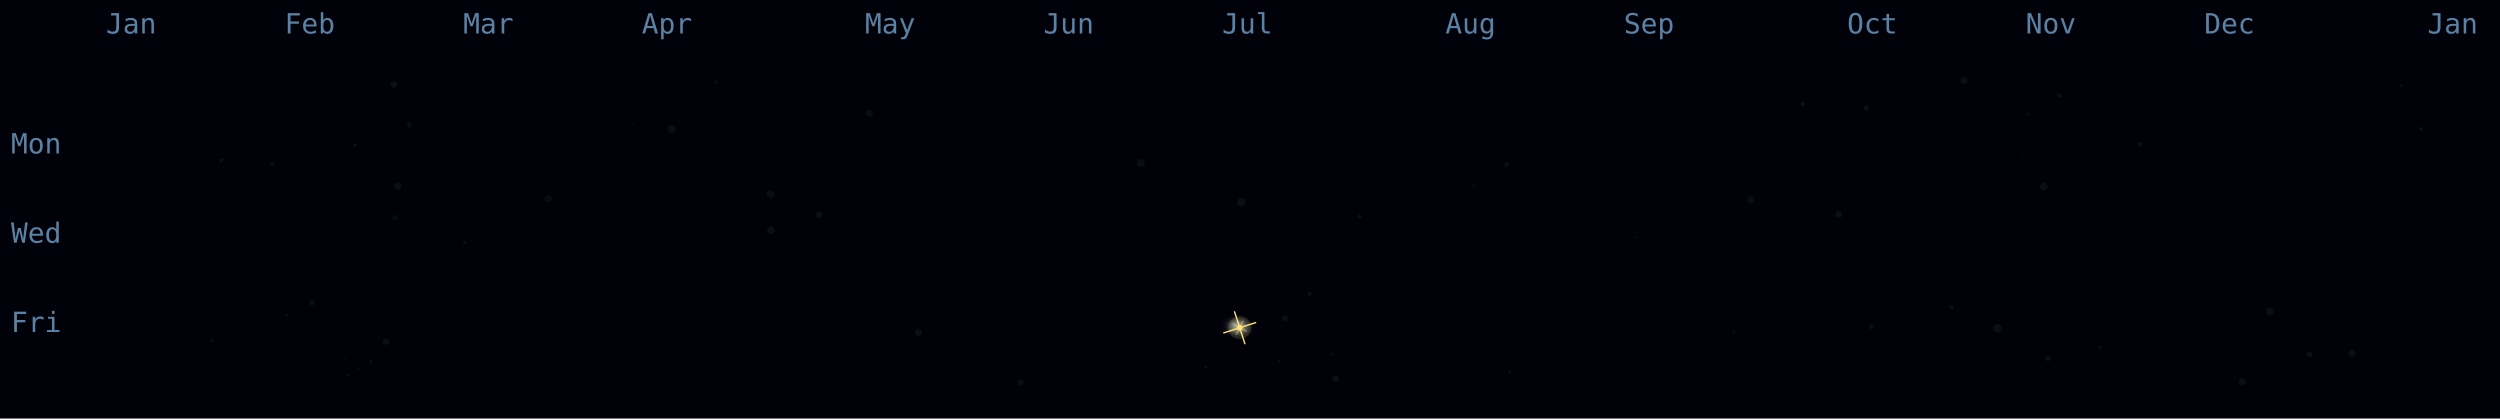
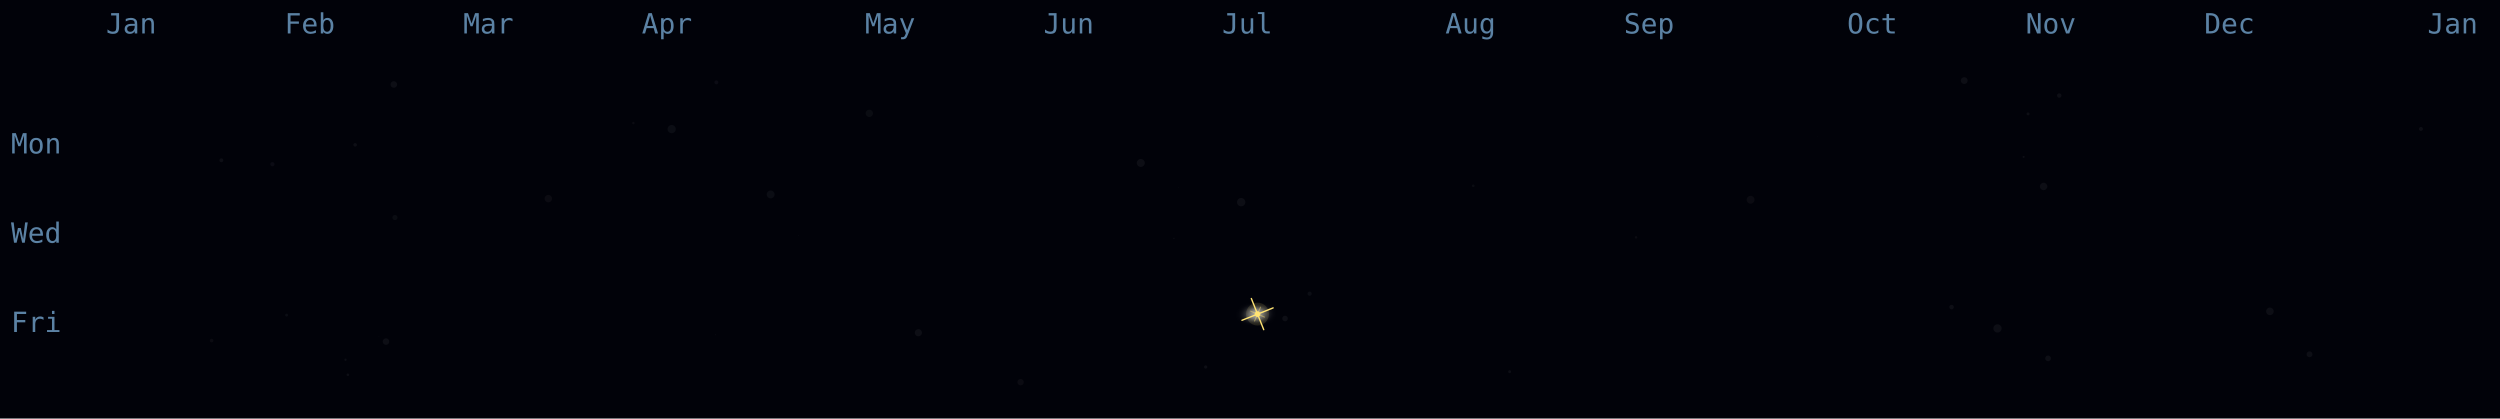
<svg xmlns="http://www.w3.org/2000/svg" viewBox="0 0 896 150" width="896" height="150" role="img" aria-label="Cinematic comet contribution graph">
  <rect x="0.00" y="0.00" width="896.00" height="150.00" fill="#010209" />
  <defs>
    <filter id="organic-sphere" x="-80%" y="-80%" width="260%" height="260%">
      <feTurbulence type="fractalNoise" baseFrequency="0.035" numOctaves="2" seed="7" result="noise" />
      <feDisplacementMap in="SourceGraphic" in2="noise" scale="4" xChannelSelector="R" yChannelSelector="G" result="displaced" />
      <feGaussianBlur in="displaced" stdDeviation="1.4" />
    </filter>
  </defs>
  <text x="22.00" y="55.00" font-family="monospace" font-size="10.00" fill="rgba(122,172,216,0.75)" text-anchor="end">Mon</text>
  <text x="22.00" y="87.00" font-family="monospace" font-size="10.00" fill="rgba(122,172,216,0.75)" text-anchor="end">Wed</text>
  <text x="22.00" y="119.00" font-family="monospace" font-size="10.00" fill="rgba(122,172,216,0.75)" text-anchor="end">Fri</text>
  <text x="38.00" y="12.00" font-family="monospace" font-size="10.00" fill="rgba(122,172,216,0.75)">Jan</text>
  <text x="102.00" y="12.00" font-family="monospace" font-size="10.00" fill="rgba(122,172,216,0.75)">Feb</text>
  <text x="166.00" y="12.00" font-family="monospace" font-size="10.00" fill="rgba(122,172,216,0.75)">Mar</text>
  <text x="230.00" y="12.00" font-family="monospace" font-size="10.00" fill="rgba(122,172,216,0.75)">Apr</text>
  <text x="310.00" y="12.00" font-family="monospace" font-size="10.00" fill="rgba(122,172,216,0.75)">May</text>
  <text x="374.00" y="12.00" font-family="monospace" font-size="10.00" fill="rgba(122,172,216,0.75)">Jun</text>
  <text x="438.00" y="12.00" font-family="monospace" font-size="10.00" fill="rgba(122,172,216,0.75)">Jul</text>
  <text x="518.00" y="12.00" font-family="monospace" font-size="10.00" fill="rgba(122,172,216,0.75)">Aug</text>
  <text x="582.00" y="12.00" font-family="monospace" font-size="10.00" fill="rgba(122,172,216,0.75)">Sep</text>
  <text x="662.00" y="12.00" font-family="monospace" font-size="10.00" fill="rgba(122,172,216,0.75)">Oct</text>
  <text x="726.00" y="12.00" font-family="monospace" font-size="10.00" fill="rgba(122,172,216,0.75)">Nov</text>
  <text x="790.00" y="12.00" font-family="monospace" font-size="10.00" fill="rgba(122,172,216,0.75)">Dec</text>
  <text x="870.00" y="12.00" font-family="monospace" font-size="10.00" fill="rgba(122,172,216,0.75)">Jan</text>
  <circle cx="738.04" cy="34.24" r="0.79" fill="hsl(0,0%,100%)" opacity="0.05">
    <animate attributeName="opacity" values="0.05;0.3;0.05" dur="7s" begin="-6.03s" repeatCount="indefinite" />
  </circle>
  <circle cx="651.31" cy="48.81" r="0.10" fill="hsl(0,0%,100%)" opacity="0.05">
    <animate attributeName="opacity" values="0.05;0.3;0.05" dur="7s" begin="-4.67s" repeatCount="indefinite" />
  </circle>
  <circle cx="541.05" cy="133.20" r="0.52" fill="hsl(0,0%,100%)" opacity="0.05">
    <animate attributeName="opacity" values="0.05;0.3;0.05" dur="7s" begin="-0.43s" repeatCount="indefinite" />
  </circle>
  <circle cx="699.44" cy="110.07" r="0.81" fill="hsl(0,0%,100%)" opacity="0.05">
    <animate attributeName="opacity" values="0.05;0.3;0.05" dur="7s" begin="-3.91s" repeatCount="indefinite" />
  </circle>
  <circle cx="256.74" cy="29.52" r="0.71" fill="hsl(268,32%,82%)" opacity="0.05">
    <animate attributeName="opacity" values="0.05;0.3;0.05" dur="7s" begin="-4.55s" repeatCount="indefinite" />
  </circle>
  <circle cx="141.55" cy="77.97" r="0.92" fill="hsl(130,22%,80%)" opacity="0.05">
    <animate attributeName="opacity" values="0.05;0.3;0.05" dur="7s" begin="-1.47s" repeatCount="indefinite" />
  </circle>
  <circle cx="196.52" cy="71.19" r="1.33" fill="hsl(15,35%,80%)" opacity="0.05">
    <animate attributeName="opacity" values="0.05;0.3;0.05" dur="7s" begin="-1.85s" repeatCount="indefinite" />
  </circle>
  <circle cx="869.56" cy="39.15" r="0.00" fill="hsl(200,45%,88%)" opacity="0.05">
    <animate attributeName="opacity" values="0.05;0.3;0.05" dur="7s" begin="-1.84s" repeatCount="indefinite" />
  </circle>
  <circle cx="703.98" cy="28.88" r="1.22" fill="hsl(0,0%,100%)" opacity="0.05">
    <animate attributeName="opacity" values="0.05;0.3;0.05" dur="7s" begin="-3.36s" repeatCount="indefinite" />
  </circle>
  <circle cx="257.67" cy="83.36" r="0.04" fill="hsl(0,0%,100%)" opacity="0.05">
    <animate attributeName="opacity" values="0.05;0.3;0.05" dur="7s" begin="-6.03s" repeatCount="indefinite" />
  </circle>
  <circle cx="725.27" cy="56.24" r="0.36" fill="hsl(0,0%,100%)" opacity="0.05">
    <animate attributeName="opacity" values="0.05;0.3;0.05" dur="7s" begin="-3.16s" repeatCount="indefinite" />
  </circle>
  <circle cx="528.02" cy="66.59" r="0.47" fill="hsl(130,22%,80%)" opacity="0.05">
    <animate attributeName="opacity" values="0.05;0.3;0.05" dur="7s" begin="-1.06s" repeatCount="indefinite" />
  </circle>
  <circle cx="734.03" cy="128.44" r="1.02" fill="hsl(0,0%,100%)" opacity="0.05">
    <animate attributeName="opacity" values="0.05;0.3;0.05" dur="7s" begin="-2.31s" repeatCount="indefinite" />
  </circle>
  <circle cx="97.63" cy="58.85" r="0.76" fill="hsl(268,32%,82%)" opacity="0.05">
    <animate attributeName="opacity" values="0.05;0.3;0.05" dur="7s" begin="-2.16s" repeatCount="indefinite" />
  </circle>
  <circle cx="586.36" cy="85.07" r="0.44" fill="hsl(15,35%,80%)" opacity="0.05">
    <animate attributeName="opacity" values="0.05;0.3;0.05" dur="7s" begin="-5.61s" repeatCount="indefinite" />
  </circle>
  <circle cx="813.53" cy="111.59" r="1.36" fill="hsl(0,0%,100%)" opacity="0.05">
    <animate attributeName="opacity" values="0.05;0.3;0.05" dur="7s" begin="-5.70s" repeatCount="indefinite" />
  </circle>
  <circle cx="469.37" cy="105.26" r="0.75" fill="hsl(200,45%,88%)" opacity="0.05">
    <animate attributeName="opacity" values="0.05;0.3;0.05" dur="7s" begin="-0.62s" repeatCount="indefinite" />
  </circle>
  <circle cx="276.20" cy="69.69" r="1.41" fill="hsl(200,45%,88%)" opacity="0.05">
    <animate attributeName="opacity" values="0.05;0.3;0.05" dur="7s" begin="-0.05s" repeatCount="indefinite" />
  </circle>
  <circle cx="365.78" cy="136.97" r="1.14" fill="hsl(15,35%,80%)" opacity="0.05">
    <animate attributeName="opacity" values="0.05;0.3;0.05" dur="7s" begin="-2.85s" repeatCount="indefinite" />
  </circle>
  <circle cx="832.16" cy="39.52" r="0.03" fill="hsl(130,22%,80%)" opacity="0.05">
    <animate attributeName="opacity" values="0.05;0.3;0.05" dur="7s" begin="-5.14s" repeatCount="indefinite" />
  </circle>
  <circle cx="227.00" cy="44.11" r="0.43" fill="hsl(15,35%,80%)" opacity="0.05">
    <animate attributeName="opacity" values="0.05;0.3;0.05" dur="7s" begin="-4.02s" repeatCount="indefinite" />
  </circle>
  <circle cx="867.67" cy="46.21" r="0.71" fill="hsl(0,0%,100%)" opacity="0.05">
    <animate attributeName="opacity" values="0.05;0.3;0.05" dur="7s" begin="-6.70s" repeatCount="indefinite" />
  </circle>
  <circle cx="627.41" cy="71.59" r="1.41" fill="hsl(15,35%,80%)" opacity="0.05">
    <animate attributeName="opacity" values="0.05;0.3;0.05" dur="7s" begin="-2.17s" repeatCount="indefinite" />
  </circle>
  <circle cx="240.73" cy="46.27" r="1.47" fill="hsl(200,45%,88%)" opacity="0.05">
    <animate attributeName="opacity" values="0.05;0.3;0.05" dur="7s" begin="-0.75s" repeatCount="indefinite" />
  </circle>
  <circle cx="444.84" cy="72.45" r="1.49" fill="hsl(0,0%,100%)" opacity="0.05">
    <animate attributeName="opacity" values="0.05;0.3;0.05" dur="7s" begin="-2.44s" repeatCount="indefinite" />
  </circle>
  <circle cx="246.79" cy="32.16" r="0.04" fill="hsl(0,0%,100%)" opacity="0.05">
    <animate attributeName="opacity" values="0.05;0.3;0.05" dur="7s" begin="-0.21s" repeatCount="indefinite" />
  </circle>
  <circle cx="79.34" cy="57.44" r="0.69" fill="hsl(0,0%,100%)" opacity="0.05">
    <animate attributeName="opacity" values="0.05;0.3;0.05" dur="7s" begin="-2.82s" repeatCount="indefinite" />
  </circle>
  <circle cx="135.81" cy="120.70" r="0.12" fill="hsl(130,22%,80%)" opacity="0.05">
    <animate attributeName="opacity" values="0.05;0.3;0.05" dur="7s" begin="-5.09s" repeatCount="indefinite" />
  </circle>
  <circle cx="726.85" cy="40.82" r="0.52" fill="hsl(0,0%,100%)" opacity="0.05">
    <animate attributeName="opacity" values="0.05;0.3;0.05" dur="7s" begin="-1.64s" repeatCount="indefinite" />
  </circle>
  <circle cx="127.28" cy="51.92" r="0.63" fill="hsl(0,0%,100%)" opacity="0.05">
    <animate attributeName="opacity" values="0.05;0.3;0.05" dur="7s" begin="-5.50s" repeatCount="indefinite" />
  </circle>
  <circle cx="329.14" cy="119.25" r="1.29" fill="hsl(0,0%,100%)" opacity="0.05">
    <animate attributeName="opacity" values="0.05;0.3;0.05" dur="7s" begin="-4.59s" repeatCount="indefinite" />
  </circle>
  <circle cx="460.56" cy="114.16" r="1.00" fill="hsl(0,0%,100%)" opacity="0.05">
    <animate attributeName="opacity" values="0.05;0.3;0.05" dur="7s" begin="-1.61s" repeatCount="indefinite" />
  </circle>
  <circle cx="715.90" cy="117.70" r="1.48" fill="hsl(0,0%,100%)" opacity="0.05">
    <animate attributeName="opacity" values="0.05;0.3;0.05" dur="7s" begin="-3.42s" repeatCount="indefinite" />
  </circle>
  <circle cx="501.13" cy="129.33" r="0.05" fill="hsl(0,0%,100%)" opacity="0.05">
    <animate attributeName="opacity" values="0.05;0.3;0.05" dur="7s" begin="-5.19s" repeatCount="indefinite" />
  </circle>
  <circle cx="75.84" cy="122.06" r="0.64" fill="hsl(15,35%,80%)" opacity="0.05">
    <animate attributeName="opacity" values="0.05;0.3;0.05" dur="7s" begin="-6.18s" repeatCount="indefinite" />
  </circle>
  <circle cx="432.11" cy="131.53" r="0.58" fill="hsl(0,0%,100%)" opacity="0.05">
    <animate attributeName="opacity" values="0.05;0.3;0.05" dur="7s" begin="-3.98s" repeatCount="indefinite" />
  </circle>
  <circle cx="138.34" cy="122.43" r="1.17" fill="hsl(0,0%,100%)" opacity="0.05">
    <animate attributeName="opacity" values="0.05;0.3;0.05" dur="7s" begin="-2.57s" repeatCount="indefinite" />
  </circle>
  <circle cx="256.49" cy="119.97" r="0.15" fill="hsl(0,0%,100%)" opacity="0.05">
    <animate attributeName="opacity" values="0.05;0.3;0.05" dur="7s" begin="-6.58s" repeatCount="indefinite" />
  </circle>
  <circle cx="408.86" cy="58.40" r="1.43" fill="hsl(0,0%,100%)" opacity="0.05">
    <animate attributeName="opacity" values="0.05;0.3;0.05" dur="7s" begin="-6.91s" repeatCount="indefinite" />
  </circle>
  <circle cx="420.73" cy="85.44" r="0.25" fill="hsl(200,45%,88%)" opacity="0.05">
    <animate attributeName="opacity" values="0.05;0.3;0.05" dur="7s" begin="-4.30s" repeatCount="indefinite" />
  </circle>
  <circle cx="318.39" cy="123.57" r="0.01" fill="hsl(0,0%,100%)" opacity="0.05">
    <animate attributeName="opacity" values="0.05;0.3;0.05" dur="7s" begin="-5.26s" repeatCount="indefinite" />
  </circle>
  <circle cx="422.29" cy="67.20" r="0.10" fill="hsl(0,0%,100%)" opacity="0.05">
    <animate attributeName="opacity" values="0.05;0.3;0.05" dur="7s" begin="-3.26s" repeatCount="indefinite" />
  </circle>
  <circle cx="102.71" cy="112.94" r="0.51" fill="hsl(200,45%,88%)" opacity="0.05">
    <animate attributeName="opacity" values="0.05;0.3;0.05" dur="7s" begin="-6.56s" repeatCount="indefinite" />
  </circle>
  <circle cx="732.43" cy="66.82" r="1.33" fill="hsl(0,0%,100%)" opacity="0.05">
    <animate attributeName="opacity" values="0.05;0.3;0.05" dur="7s" begin="-5.08s" repeatCount="indefinite" />
  </circle>
  <circle cx="311.56" cy="40.62" r="1.31" fill="hsl(130,22%,80%)" opacity="0.05">
    <animate attributeName="opacity" values="0.05;0.3;0.05" dur="7s" begin="-1.35s" repeatCount="indefinite" />
  </circle>
  <circle cx="827.73" cy="126.98" r="1.05" fill="hsl(0,0%,100%)" opacity="0.05">
    <animate attributeName="opacity" values="0.05;0.3;0.05" dur="7s" begin="-0.33s" repeatCount="indefinite" />
  </circle>
  <circle cx="141.14" cy="30.28" r="1.18" fill="hsl(0,0%,100%)" opacity="0.05">
    <animate attributeName="opacity" values="0.05;0.3;0.05" dur="7s" begin="-2.87s" repeatCount="indefinite" />
  </circle>
  <circle cx="286.23" cy="84.31" r="0.12" fill="hsl(0,0%,100%)" opacity="0.05">
    <animate attributeName="opacity" values="0.05;0.3;0.05" dur="7s" begin="-2.82s" repeatCount="indefinite" />
  </circle>
  <circle cx="123.83" cy="128.93" r="0.40" fill="hsl(0,0%,100%)" opacity="0.05">
    <animate attributeName="opacity" values="0.05;0.3;0.05" dur="7s" begin="-6.29s" repeatCount="indefinite" />
  </circle>
  <circle cx="124.67" cy="134.33" r="0.46" fill="hsl(0,0%,100%)" opacity="0.05">
    <animate attributeName="opacity" values="0.05;0.3;0.05" dur="7s" begin="-5.91s" repeatCount="indefinite" />
  </circle>
-   <circle cx="132.82" cy="129.54" r="0.56" fill="hsl(0,0%,100%)" opacity="0.05">
-     <animate attributeName="opacity" values="0.05;0.3;0.05" dur="7s" begin="-5.75s" repeatCount="indefinite" />
-   </circle>
-   <circle cx="799.72" cy="75.12" r="0.07" fill="hsl(0,0%,100%)" opacity="0.05">
-     <animate attributeName="opacity" values="0.05;0.3;0.05" dur="7s" begin="-2.48s" repeatCount="indefinite" />
-   </circle>
-   <circle cx="212.81" cy="123.90" r="0.22" fill="hsl(0,0%,100%)" opacity="0.05">
-     <animate attributeName="opacity" values="0.05;0.3;0.05" dur="7s" begin="-0.85s" repeatCount="indefinite" />
-   </circle>
-   <circle cx="767.03" cy="51.78" r="0.89" fill="hsl(0,0%,100%)" opacity="0.05">
-     <animate attributeName="opacity" values="0.05;0.3;0.05" dur="7s" begin="-2.35s" repeatCount="indefinite" />
-   </circle>
-   <circle cx="803.64" cy="136.80" r="1.23" fill="hsl(0,0%,100%)" opacity="0.05">
-     <animate attributeName="opacity" values="0.05;0.3;0.05" dur="7s" begin="-3.36s" repeatCount="indefinite" />
-   </circle>
-   <circle cx="539.96" cy="58.95" r="0.89" fill="hsl(0,0%,100%)" opacity="0.05">
-     <animate attributeName="opacity" values="0.05;0.3;0.05" dur="7s" begin="-4.22s" repeatCount="indefinite" />
-   </circle>
-   <circle cx="726.36" cy="81.89" r="0.23" fill="hsl(0,0%,100%)" opacity="0.05">
-     <animate attributeName="opacity" values="0.05;0.3;0.05" dur="7s" begin="-3.40s" repeatCount="indefinite" />
-   </circle>
-   <circle cx="842.97" cy="126.57" r="1.29" fill="hsl(0,0%,100%)" opacity="0.05">
-     <animate attributeName="opacity" values="0.05;0.3;0.05" dur="7s" begin="-1.92s" repeatCount="indefinite" />
-   </circle>
-   <circle cx="478.72" cy="135.66" r="1.23" fill="hsl(0,0%,100%)" opacity="0.05">
-     <animate attributeName="opacity" values="0.05;0.3;0.05" dur="7s" begin="-1.07s" repeatCount="indefinite" />
-   </circle>
-   <circle cx="293.52" cy="77.02" r="1.23" fill="hsl(0,0%,100%)" opacity="0.05">
-     <animate attributeName="opacity" values="0.05;0.3;0.05" dur="7s" begin="-1.97s" repeatCount="indefinite" />
-   </circle>
-   <circle cx="486.55" cy="63.36" r="0.30" fill="hsl(0,0%,100%)" opacity="0.05">
-     <animate attributeName="opacity" values="0.05;0.3;0.05" dur="7s" begin="-4.64s" repeatCount="indefinite" />
-   </circle>
-   <circle cx="621.47" cy="119.14" r="0.52" fill="hsl(0,0%,100%)" opacity="0.05">
-     <animate attributeName="opacity" values="0.05;0.3;0.05" dur="7s" begin="-5.07s" repeatCount="indefinite" />
-   </circle>
-   <circle cx="668.81" cy="38.68" r="0.96" fill="hsl(0,0%,100%)" opacity="0.05">
-     <animate attributeName="opacity" values="0.05;0.3;0.05" dur="7s" begin="-2.74s" repeatCount="indefinite" />
-   </circle>
-   <circle cx="544.77" cy="113.92" r="0.18" fill="hsl(0,0%,100%)" opacity="0.05">
-     <animate attributeName="opacity" values="0.05;0.3;0.05" dur="7s" begin="-5.86s" repeatCount="indefinite" />
-   </circle>
-   <circle cx="477.24" cy="126.95" r="0.53" fill="hsl(0,0%,100%)" opacity="0.05">
-     <animate attributeName="opacity" values="0.05;0.3;0.05" dur="7s" begin="-0.65s" repeatCount="indefinite" />
-   </circle>
-   <circle cx="128.58" cy="132.28" r="0.36" fill="hsl(0,0%,100%)" opacity="0.05">
-     <animate attributeName="opacity" values="0.05;0.3;0.05" dur="7s" begin="-5.19s" repeatCount="indefinite" />
-   </circle>
-   <circle cx="458.39" cy="129.44" r="0.38" fill="hsl(0,0%,100%)" opacity="0.05">
-     <animate attributeName="opacity" values="0.05;0.3;0.05" dur="7s" begin="-0.07s" repeatCount="indefinite" />
-   </circle>
-   <circle cx="276.35" cy="82.50" r="1.40" fill="hsl(0,0%,100%)" opacity="0.05">
-     <animate attributeName="opacity" values="0.05;0.3;0.05" dur="7s" begin="-6.02s" repeatCount="indefinite" />
-   </circle>
-   <circle cx="166.54" cy="86.93" r="0.61" fill="hsl(0,0%,100%)" opacity="0.05">
-     <animate attributeName="opacity" values="0.05;0.3;0.05" dur="7s" begin="-1.41s" repeatCount="indefinite" />
-   </circle>
-   <circle cx="146.75" cy="44.64" r="0.88" fill="hsl(268,32%,82%)" opacity="0.05">
-     <animate attributeName="opacity" values="0.05;0.3;0.05" dur="7s" begin="-3.72s" repeatCount="indefinite" />
-   </circle>
-   <circle cx="487.23" cy="77.59" r="0.72" fill="hsl(0,0%,100%)" opacity="0.05">
-     <animate attributeName="opacity" values="0.05;0.3;0.05" dur="7s" begin="-3.17s" repeatCount="indefinite" />
-   </circle>
-   <circle cx="547.87" cy="60.47" r="0.21" fill="hsl(0,0%,100%)" opacity="0.05">
-     <animate attributeName="opacity" values="0.05;0.3;0.05" dur="7s" begin="-5.93s" repeatCount="indefinite" />
-   </circle>
-   <circle cx="659.02" cy="76.85" r="1.25" fill="hsl(0,0%,100%)" opacity="0.05">
-     <animate attributeName="opacity" values="0.05;0.3;0.05" dur="7s" begin="-0.72s" repeatCount="indefinite" />
-   </circle>
-   <circle cx="646.12" cy="37.27" r="0.77" fill="hsl(0,0%,100%)" opacity="0.05">
-     <animate attributeName="opacity" values="0.05;0.3;0.05" dur="7s" begin="-6.70s" repeatCount="indefinite" />
-   </circle>
-   <circle cx="752.77" cy="124.52" r="0.62" fill="hsl(0,0%,100%)" opacity="0.05">
-     <animate attributeName="opacity" values="0.05;0.3;0.05" dur="7s" begin="-0.69s" repeatCount="indefinite" />
-   </circle>
-   <circle cx="578.33" cy="44.84" r="0.12" fill="hsl(0,0%,100%)" opacity="0.05">
-     <animate attributeName="opacity" values="0.05;0.3;0.05" dur="7s" begin="-4.46s" repeatCount="indefinite" />
-   </circle>
-   <circle cx="860.68" cy="30.66" r="0.44" fill="hsl(0,0%,100%)" opacity="0.05">
-     <animate attributeName="opacity" values="0.05;0.3;0.05" dur="7s" begin="-4.53s" repeatCount="indefinite" />
-   </circle>
-   <circle cx="142.61" cy="66.67" r="1.31" fill="hsl(0,0%,100%)" opacity="0.05">
-     <animate attributeName="opacity" values="0.05;0.3;0.05" dur="7s" begin="-2.58s" repeatCount="indefinite" />
-   </circle>
-   <circle cx="670.69" cy="117.15" r="0.88" fill="hsl(0,0%,100%)" opacity="0.05">
-     <animate attributeName="opacity" values="0.05;0.3;0.05" dur="7s" begin="-4.86s" repeatCount="indefinite" />
-   </circle>
-   <circle cx="111.81" cy="108.45" r="1.11" fill="hsl(130,22%,80%)" opacity="0.05">
-     <animate attributeName="opacity" values="0.05;0.3;0.05" dur="7s" begin="-5.43s" repeatCount="indefinite" />
-   </circle>
-   <g transform="rotate(-17.9 444.31 117.46)">
-     <circle cx="444.31" cy="117.46" r="4.10" fill="hsla(48,100%,74%,0.35)" fill-opacity="0.35">
+   <g transform="rotate(-21.7 450.70 112.57)">
+     <circle cx="450.70" cy="112.57" r="4.10" fill="hsla(48,100%,74%,0.35)" fill-opacity="0.35">
      <animate attributeName="fill-opacity" values="0.25;0.45;0.25" dur="3s" begin="-0.00s" repeatCount="indefinite" />
    </circle>
-     <circle cx="444.31" cy="117.46" r="2.46" fill="hsla(50,100%,99%,0.75)" filter="url(#organic-sphere)" />
-     <line x1="442.40" y1="115.55" x2="446.22" y2="119.37" stroke="hsl(48,100%,72.5%)" stroke-width="0.40" stroke-opacity="0.42" stroke-linecap="round" />
-     <line x1="442.40" y1="119.37" x2="446.22" y2="115.55" stroke="hsl(48,100%,72.5%)" stroke-width="0.40" stroke-opacity="0.42" stroke-linecap="round" />
-     <line x1="438.31" y1="117.46" x2="450.31" y2="117.46" stroke="hsl(48,100%,72.5%)" stroke-width="0.50" stroke-linecap="round" />
-     <line x1="444.31" y1="111.46" x2="444.31" y2="123.46" stroke="hsl(48,100%,72.5%)" stroke-width="0.50" stroke-linecap="round" />
-     <circle cx="444.31" cy="117.46" r="1.02" fill="hsl(48,100%,72.5%)" />
+     <circle cx="450.70" cy="112.57" r="2.46" fill="hsla(50,100%,99%,0.75)" filter="url(#organic-sphere)" />
+     <line x1="448.79" y1="110.67" x2="452.61" y2="114.48" stroke="hsl(48,100%,72.5%)" stroke-width="0.40" stroke-opacity="0.42" stroke-linecap="round" />
+     <line x1="448.79" y1="114.48" x2="452.61" y2="110.67" stroke="hsl(48,100%,72.5%)" stroke-width="0.40" stroke-opacity="0.42" stroke-linecap="round" />
+     <line x1="444.70" y1="112.57" x2="456.70" y2="112.57" stroke="hsl(48,100%,72.5%)" stroke-width="0.50" stroke-linecap="round" />
+     <line x1="450.70" y1="106.57" x2="450.70" y2="118.57" stroke="hsl(48,100%,72.5%)" stroke-width="0.50" stroke-linecap="round" />
+     <circle cx="450.70" cy="112.57" r="1.02" fill="hsl(48,100%,72.5%)" />
  </g>
</svg>
